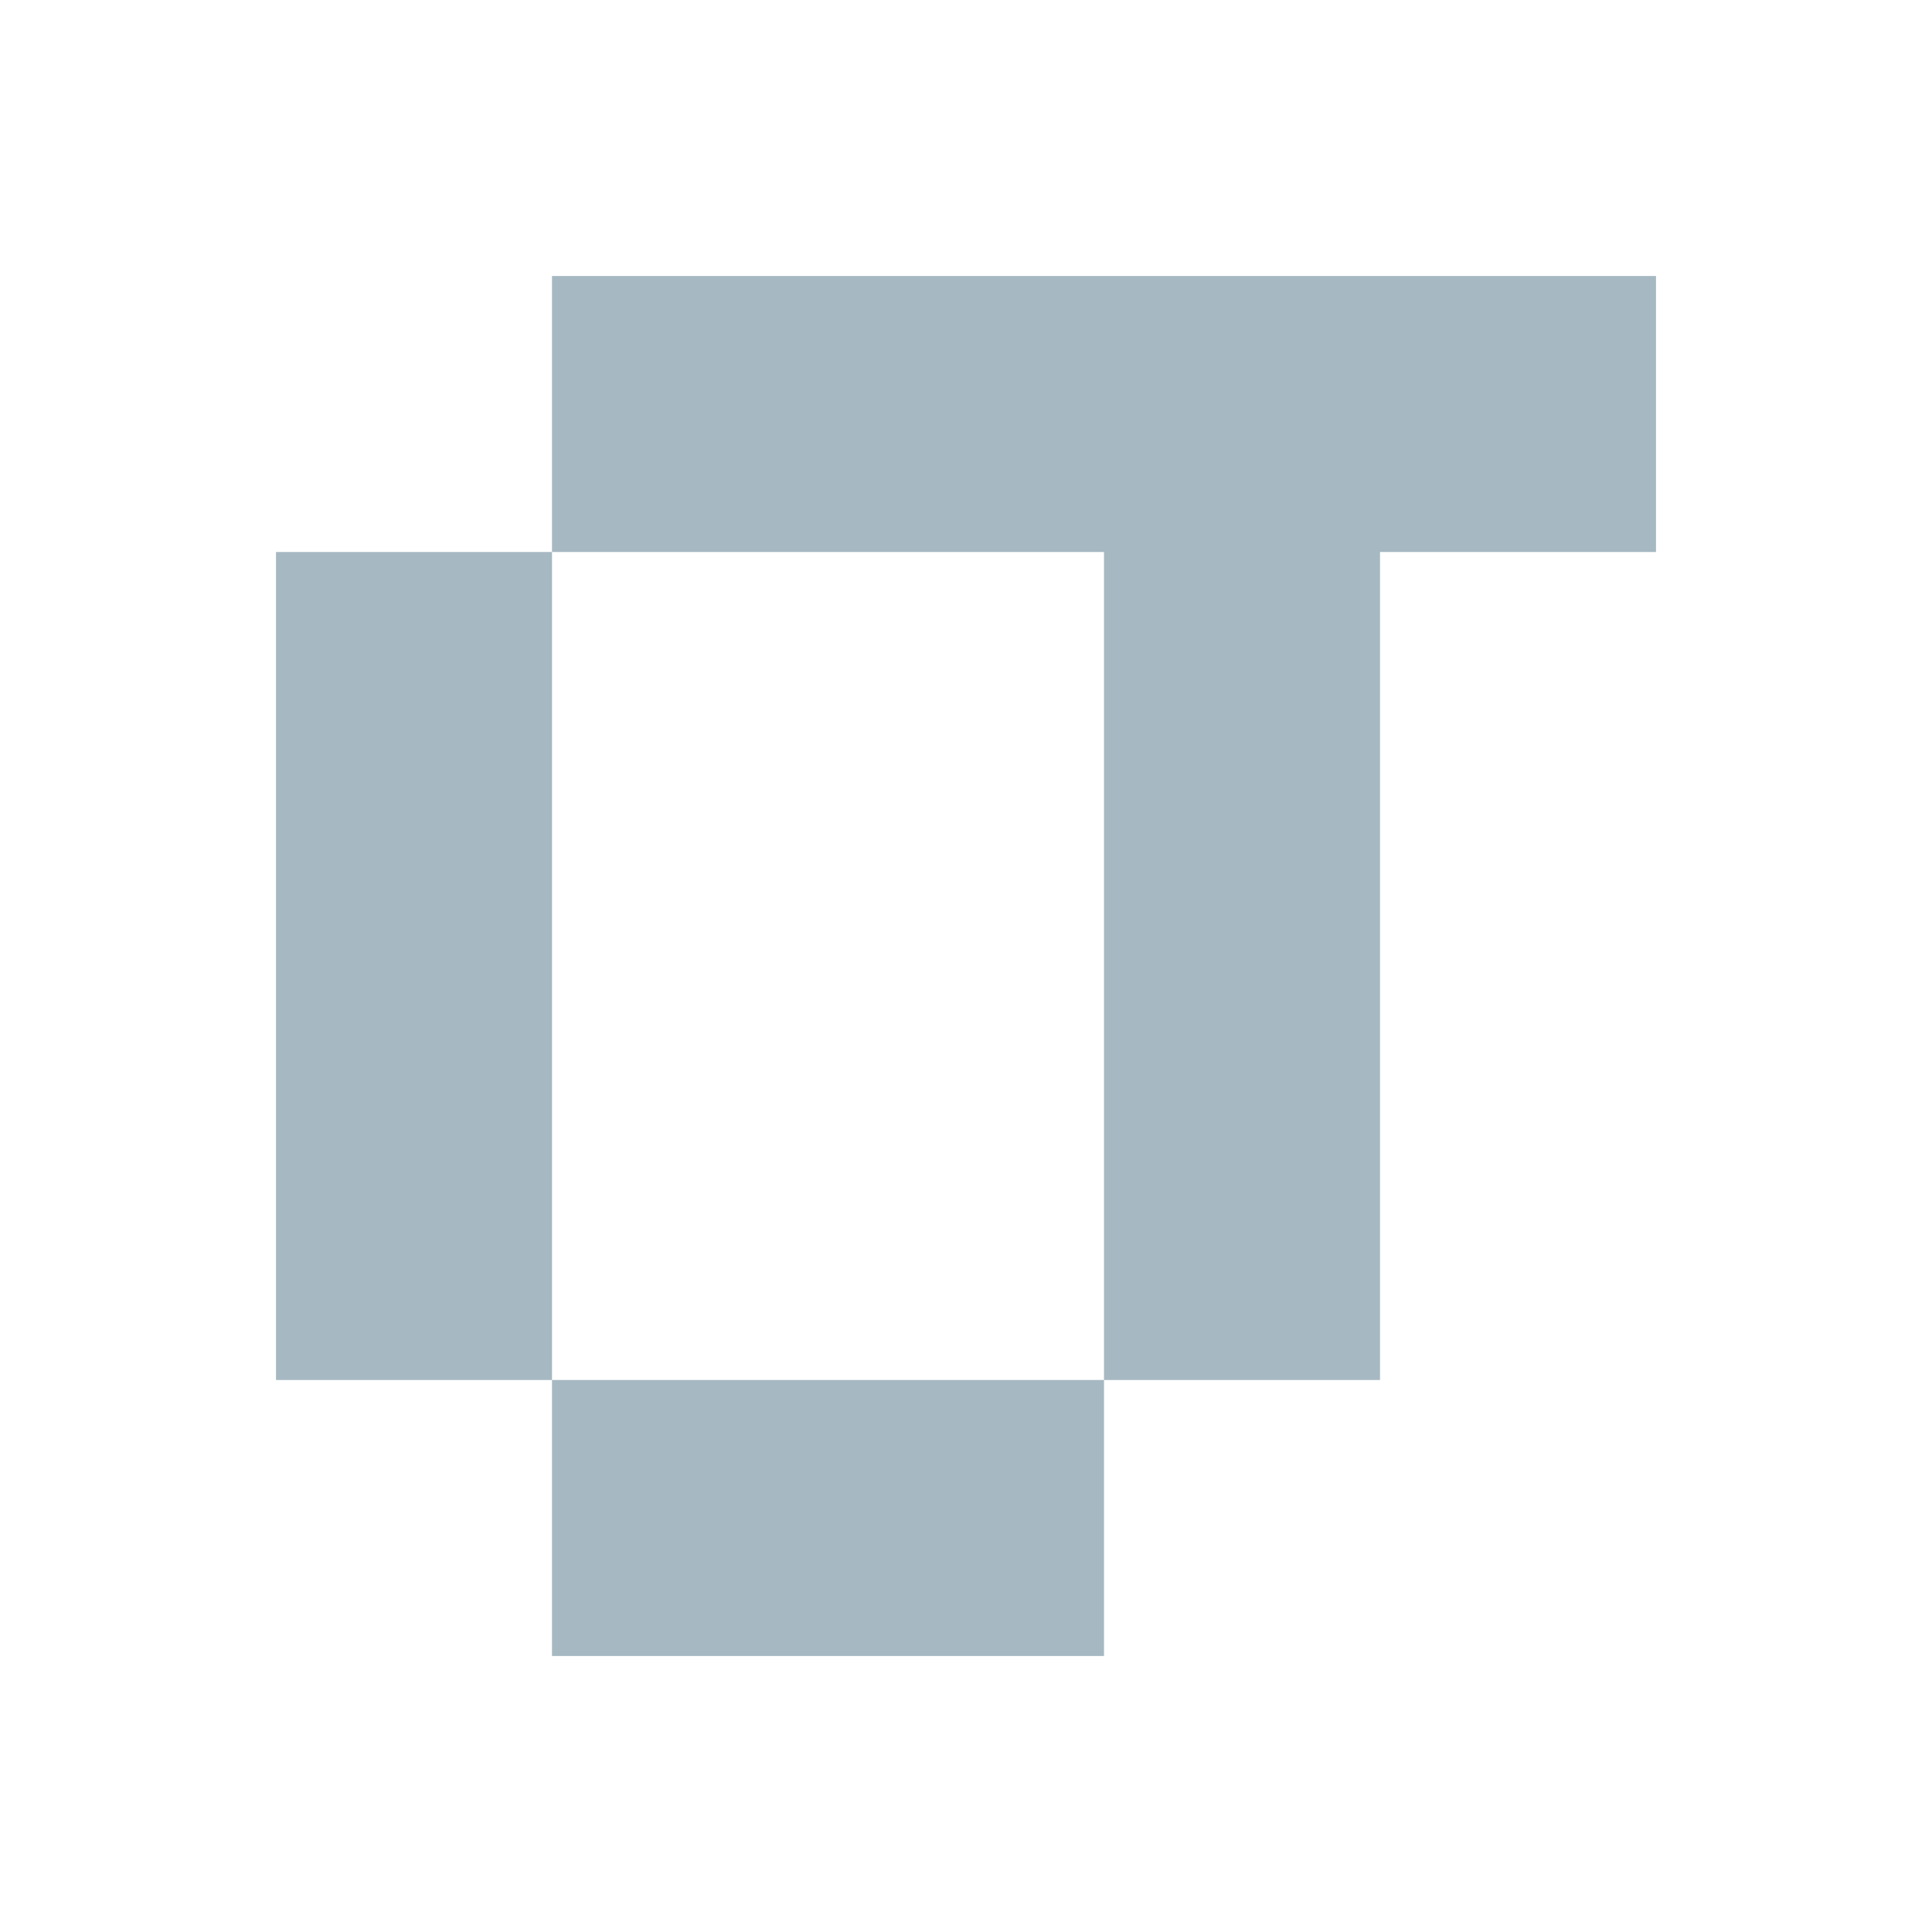
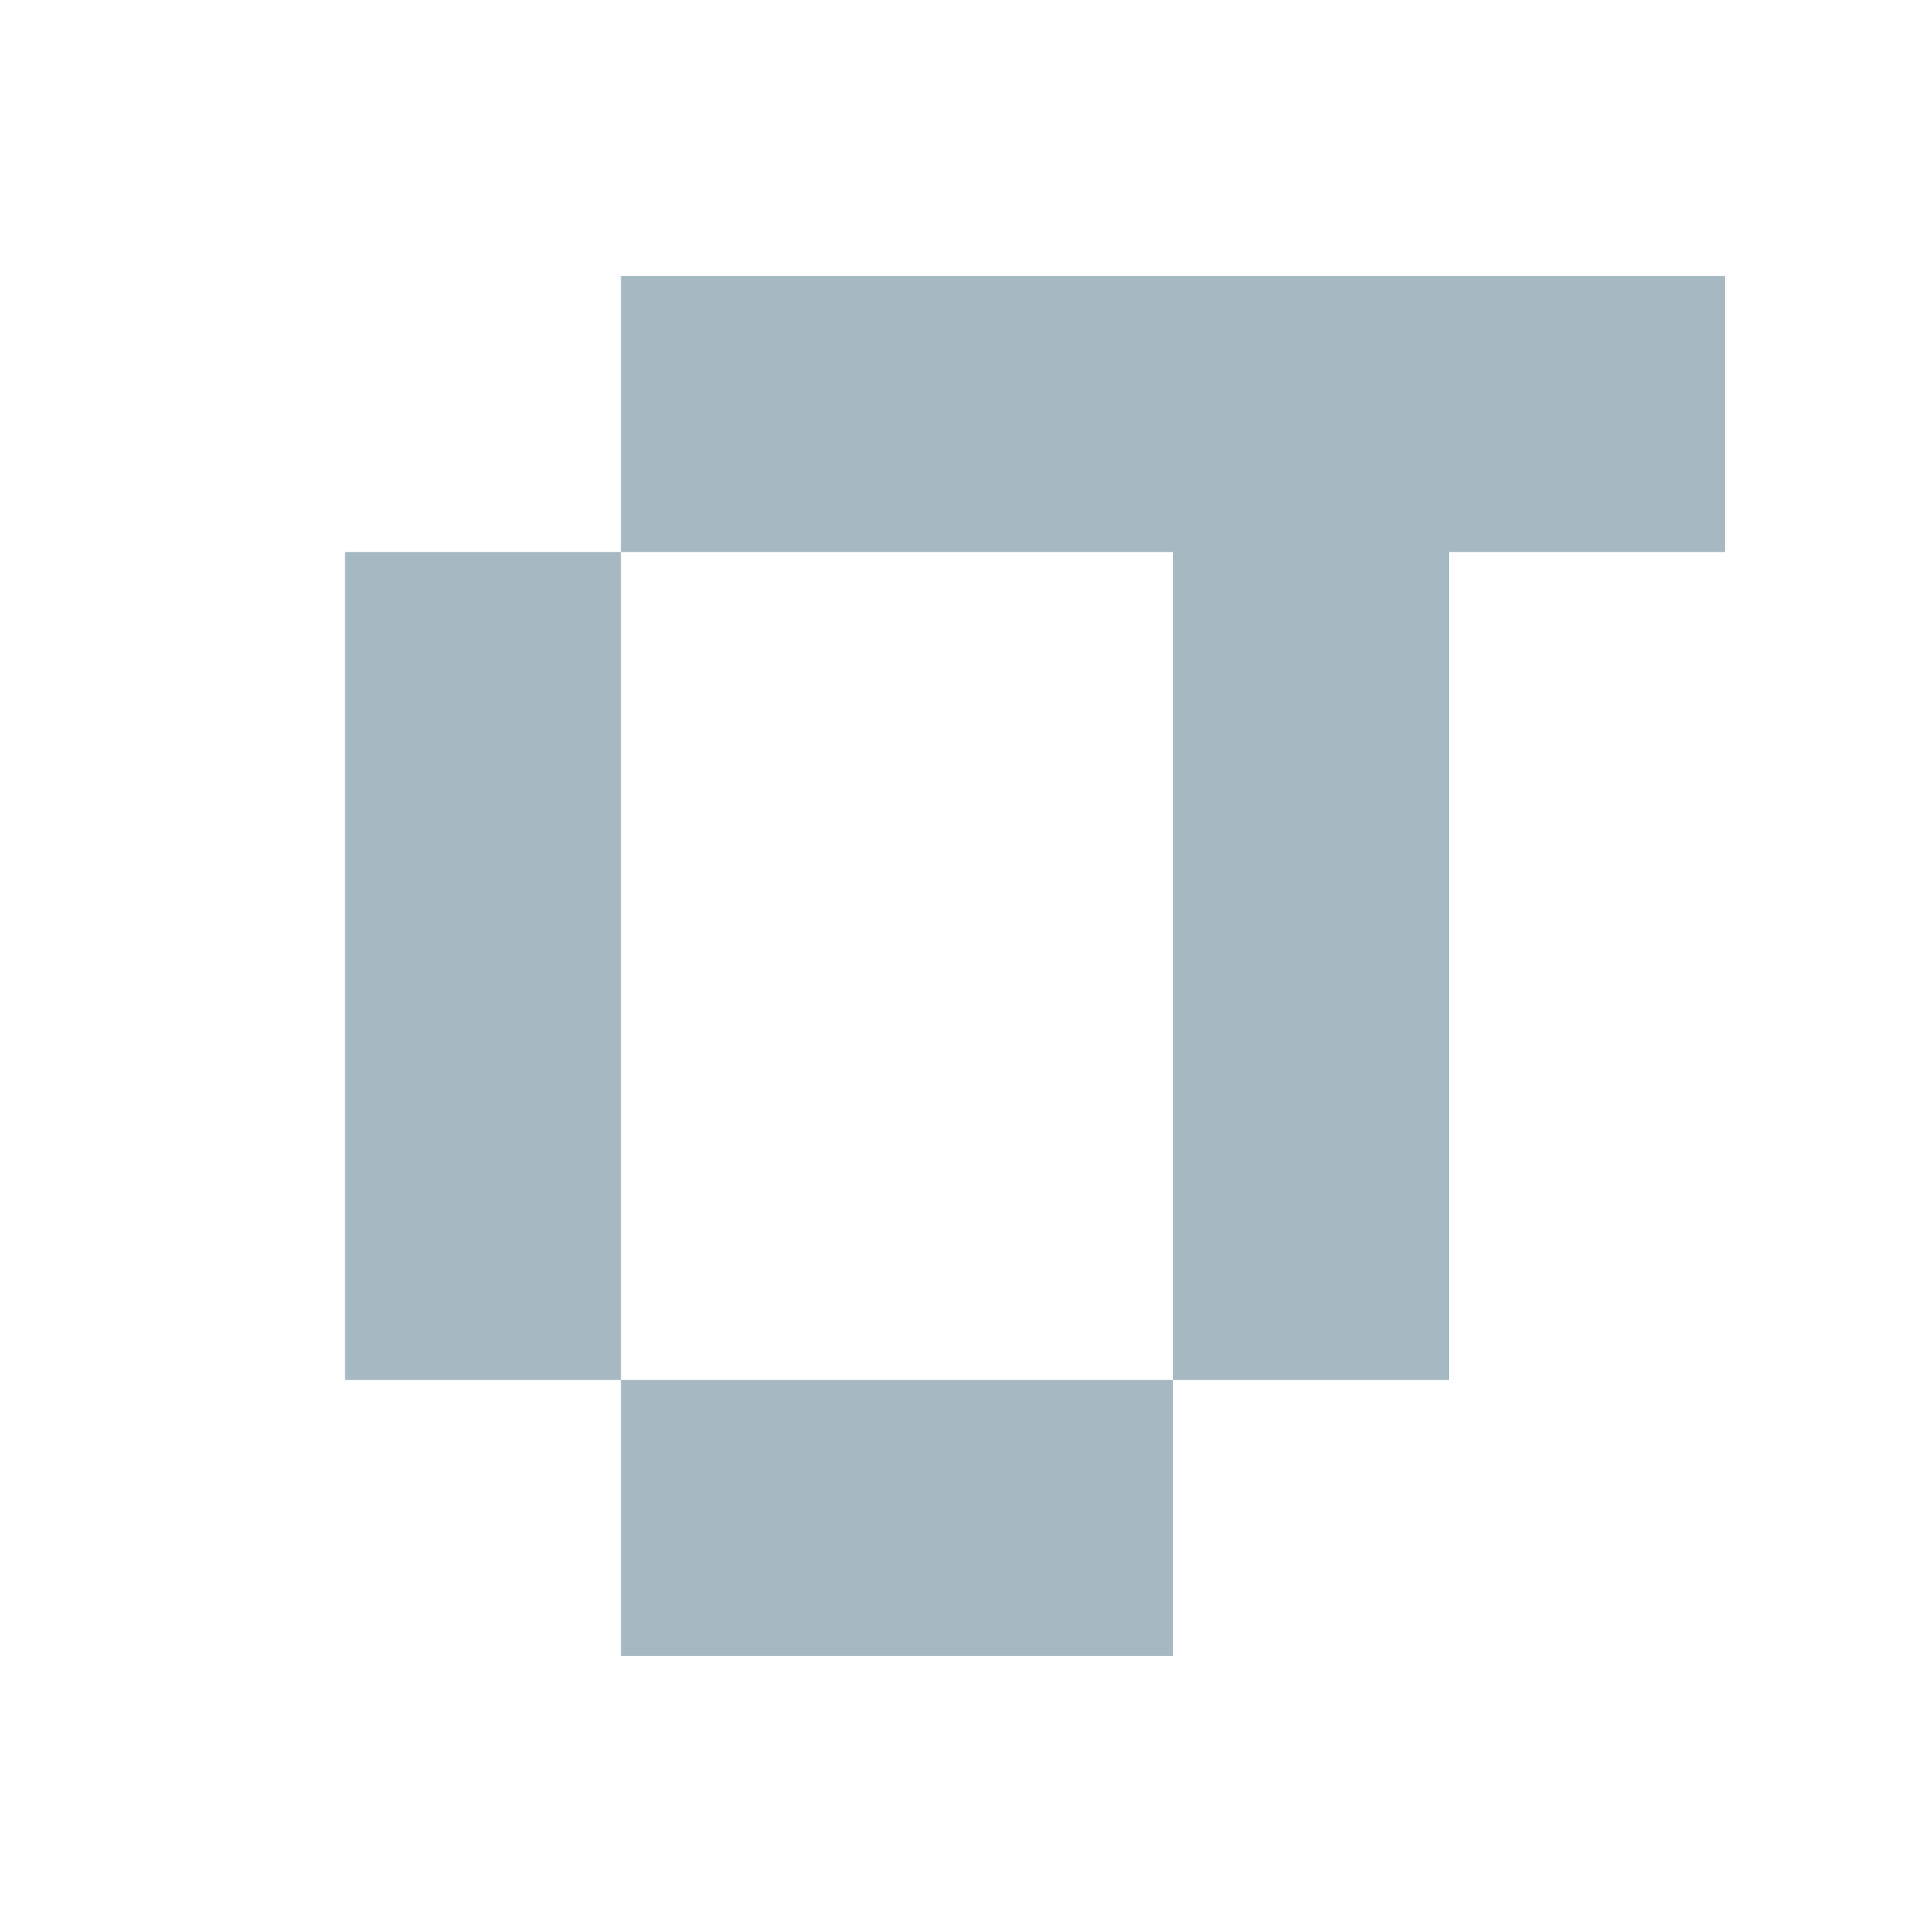
<svg xmlns="http://www.w3.org/2000/svg" width="560" height="560" viewBox="0 0 560 560" id="svg4150" version="1.1">
  <defs id="defs4152" />
-   <g id="layer1" transform="translate(79.5,-571.8613)">
+   <g id="layer1" transform="translate(99.5,-571.8613)">
    <path style="fill:#a6b8c1;fill-opacity:1;stroke:none;stroke-width:1;stroke-miterlimit:4;stroke-dasharray:none;stroke-opacity:1" d="m 80.5,651.861 0,80 160,0 0,240 80,0 0,-240 80,0 0,-80 -320,0 z m 160,320 -160,0 0,80 160,0 0,-80 z m -160,0 0,-240 -80,0 0,240 80,0 z" id="rect4164" />
  </g>
</svg>
